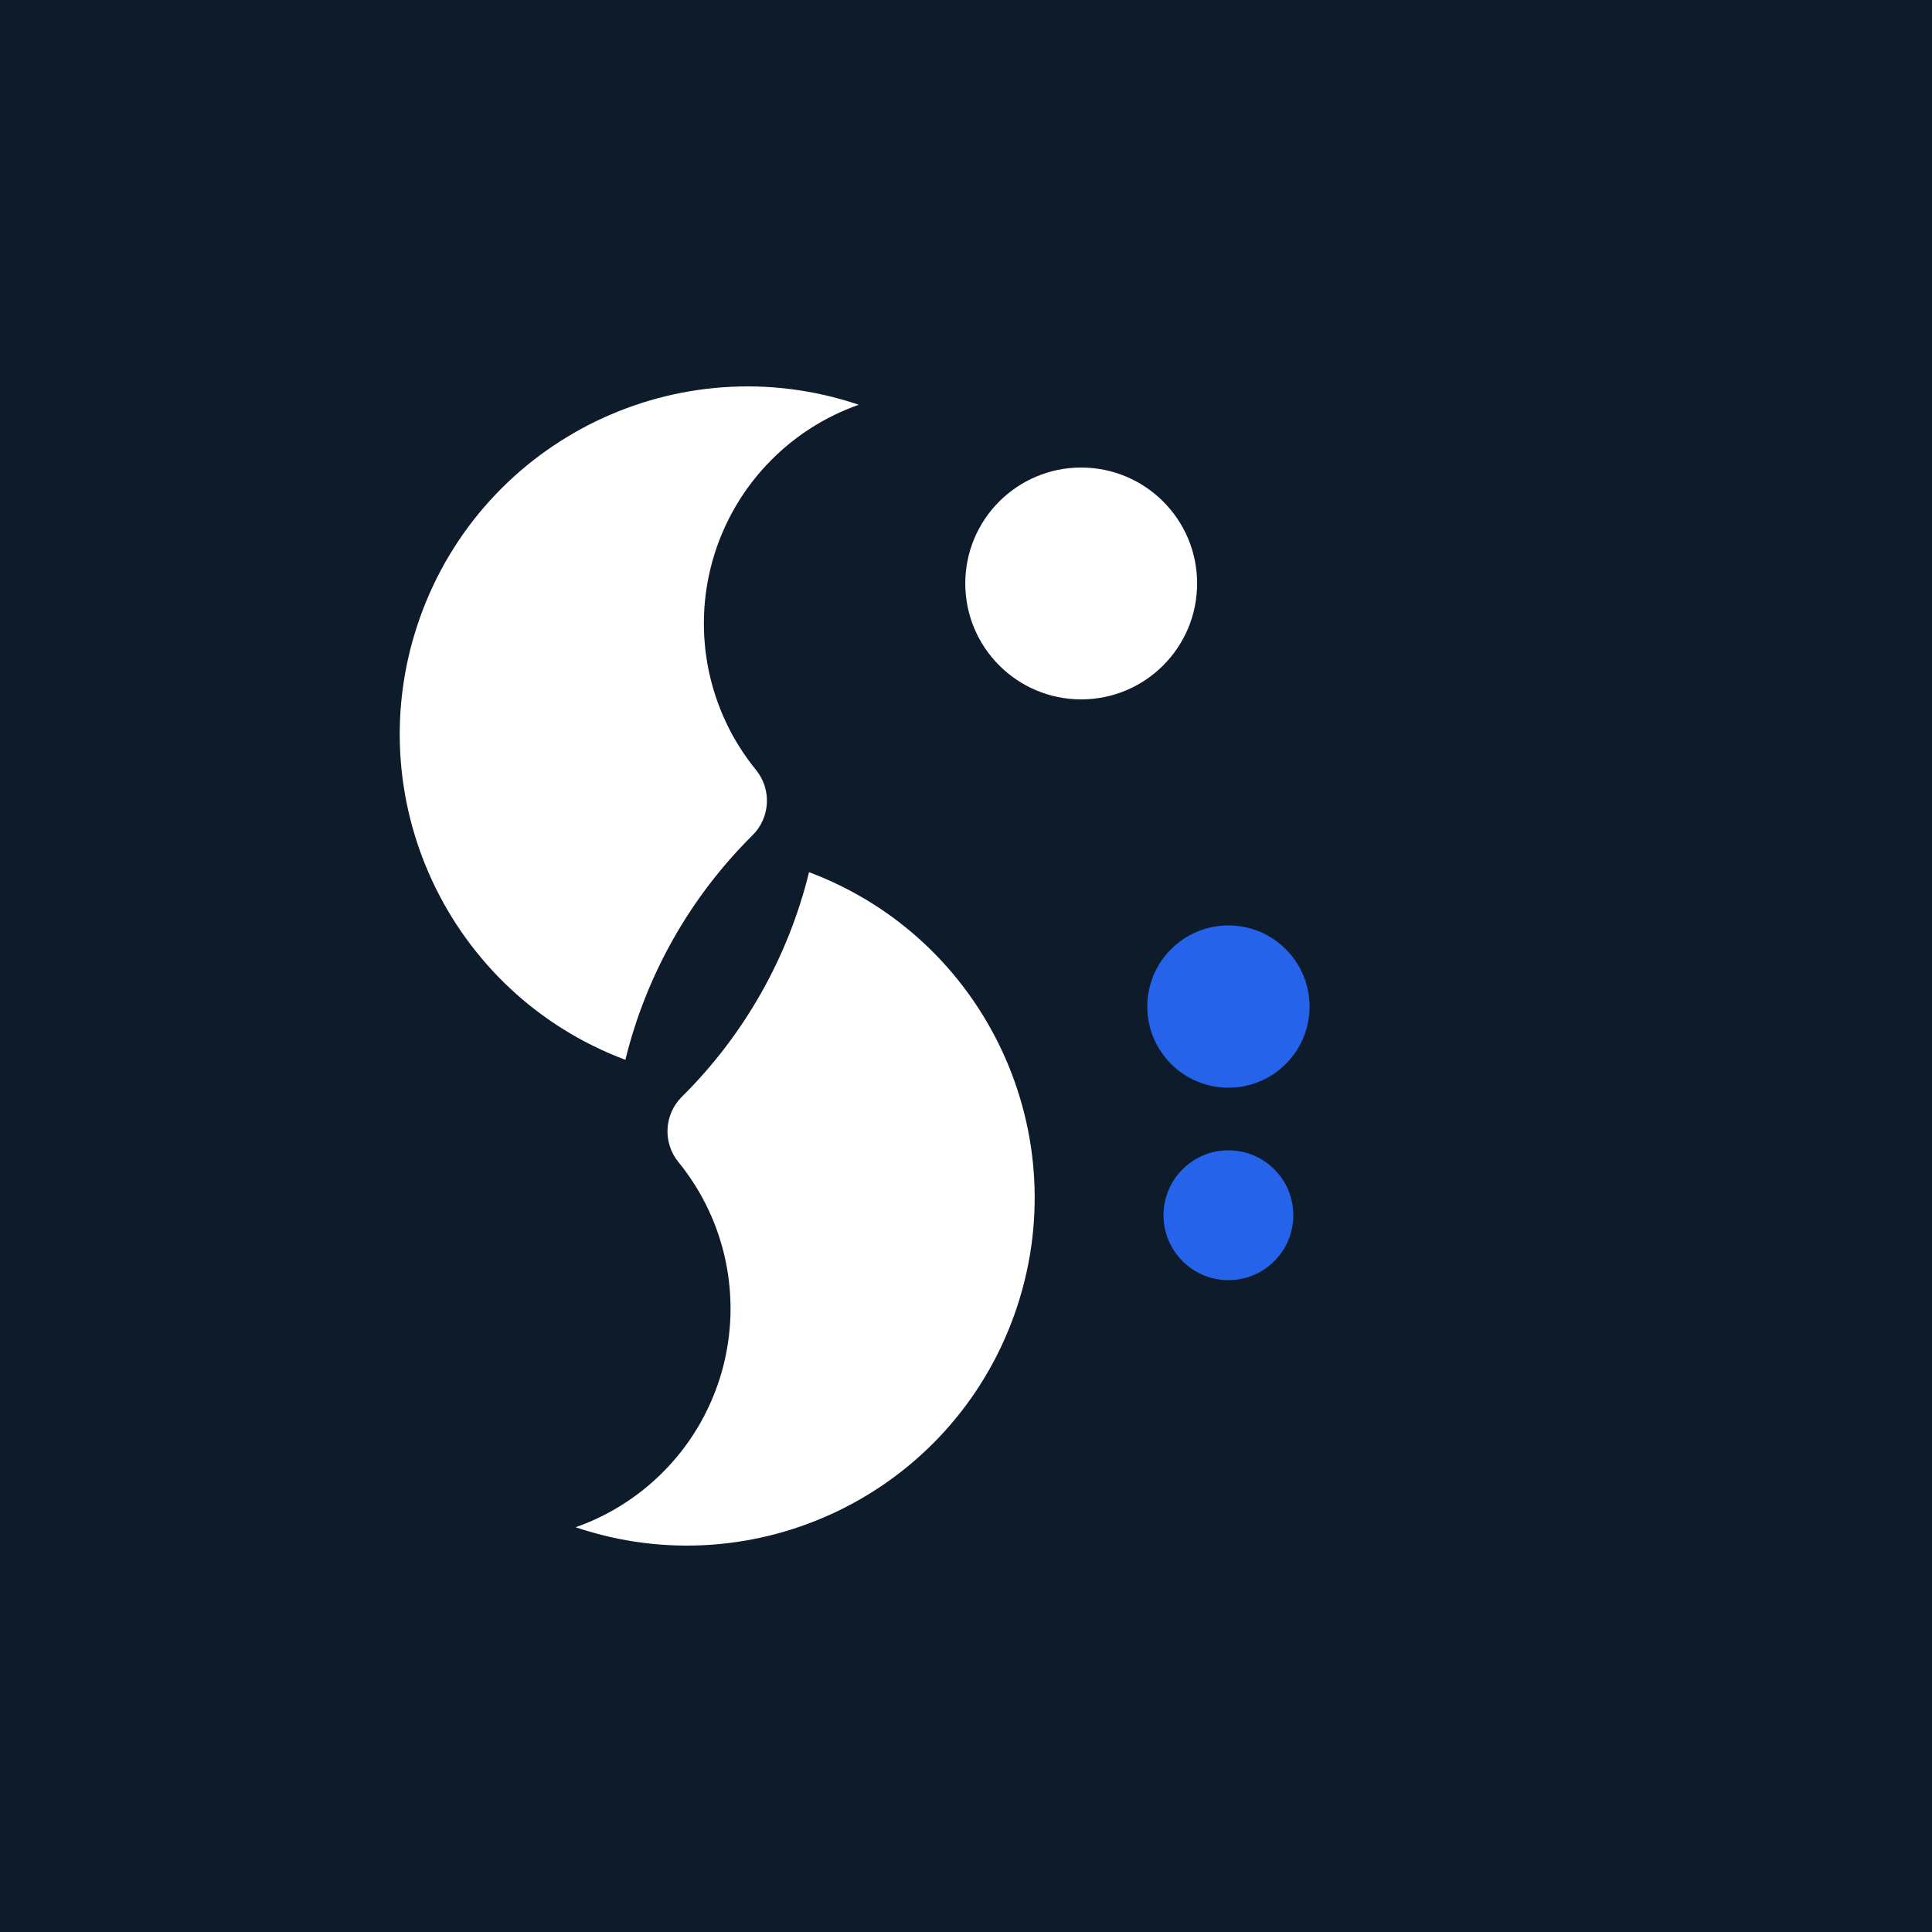
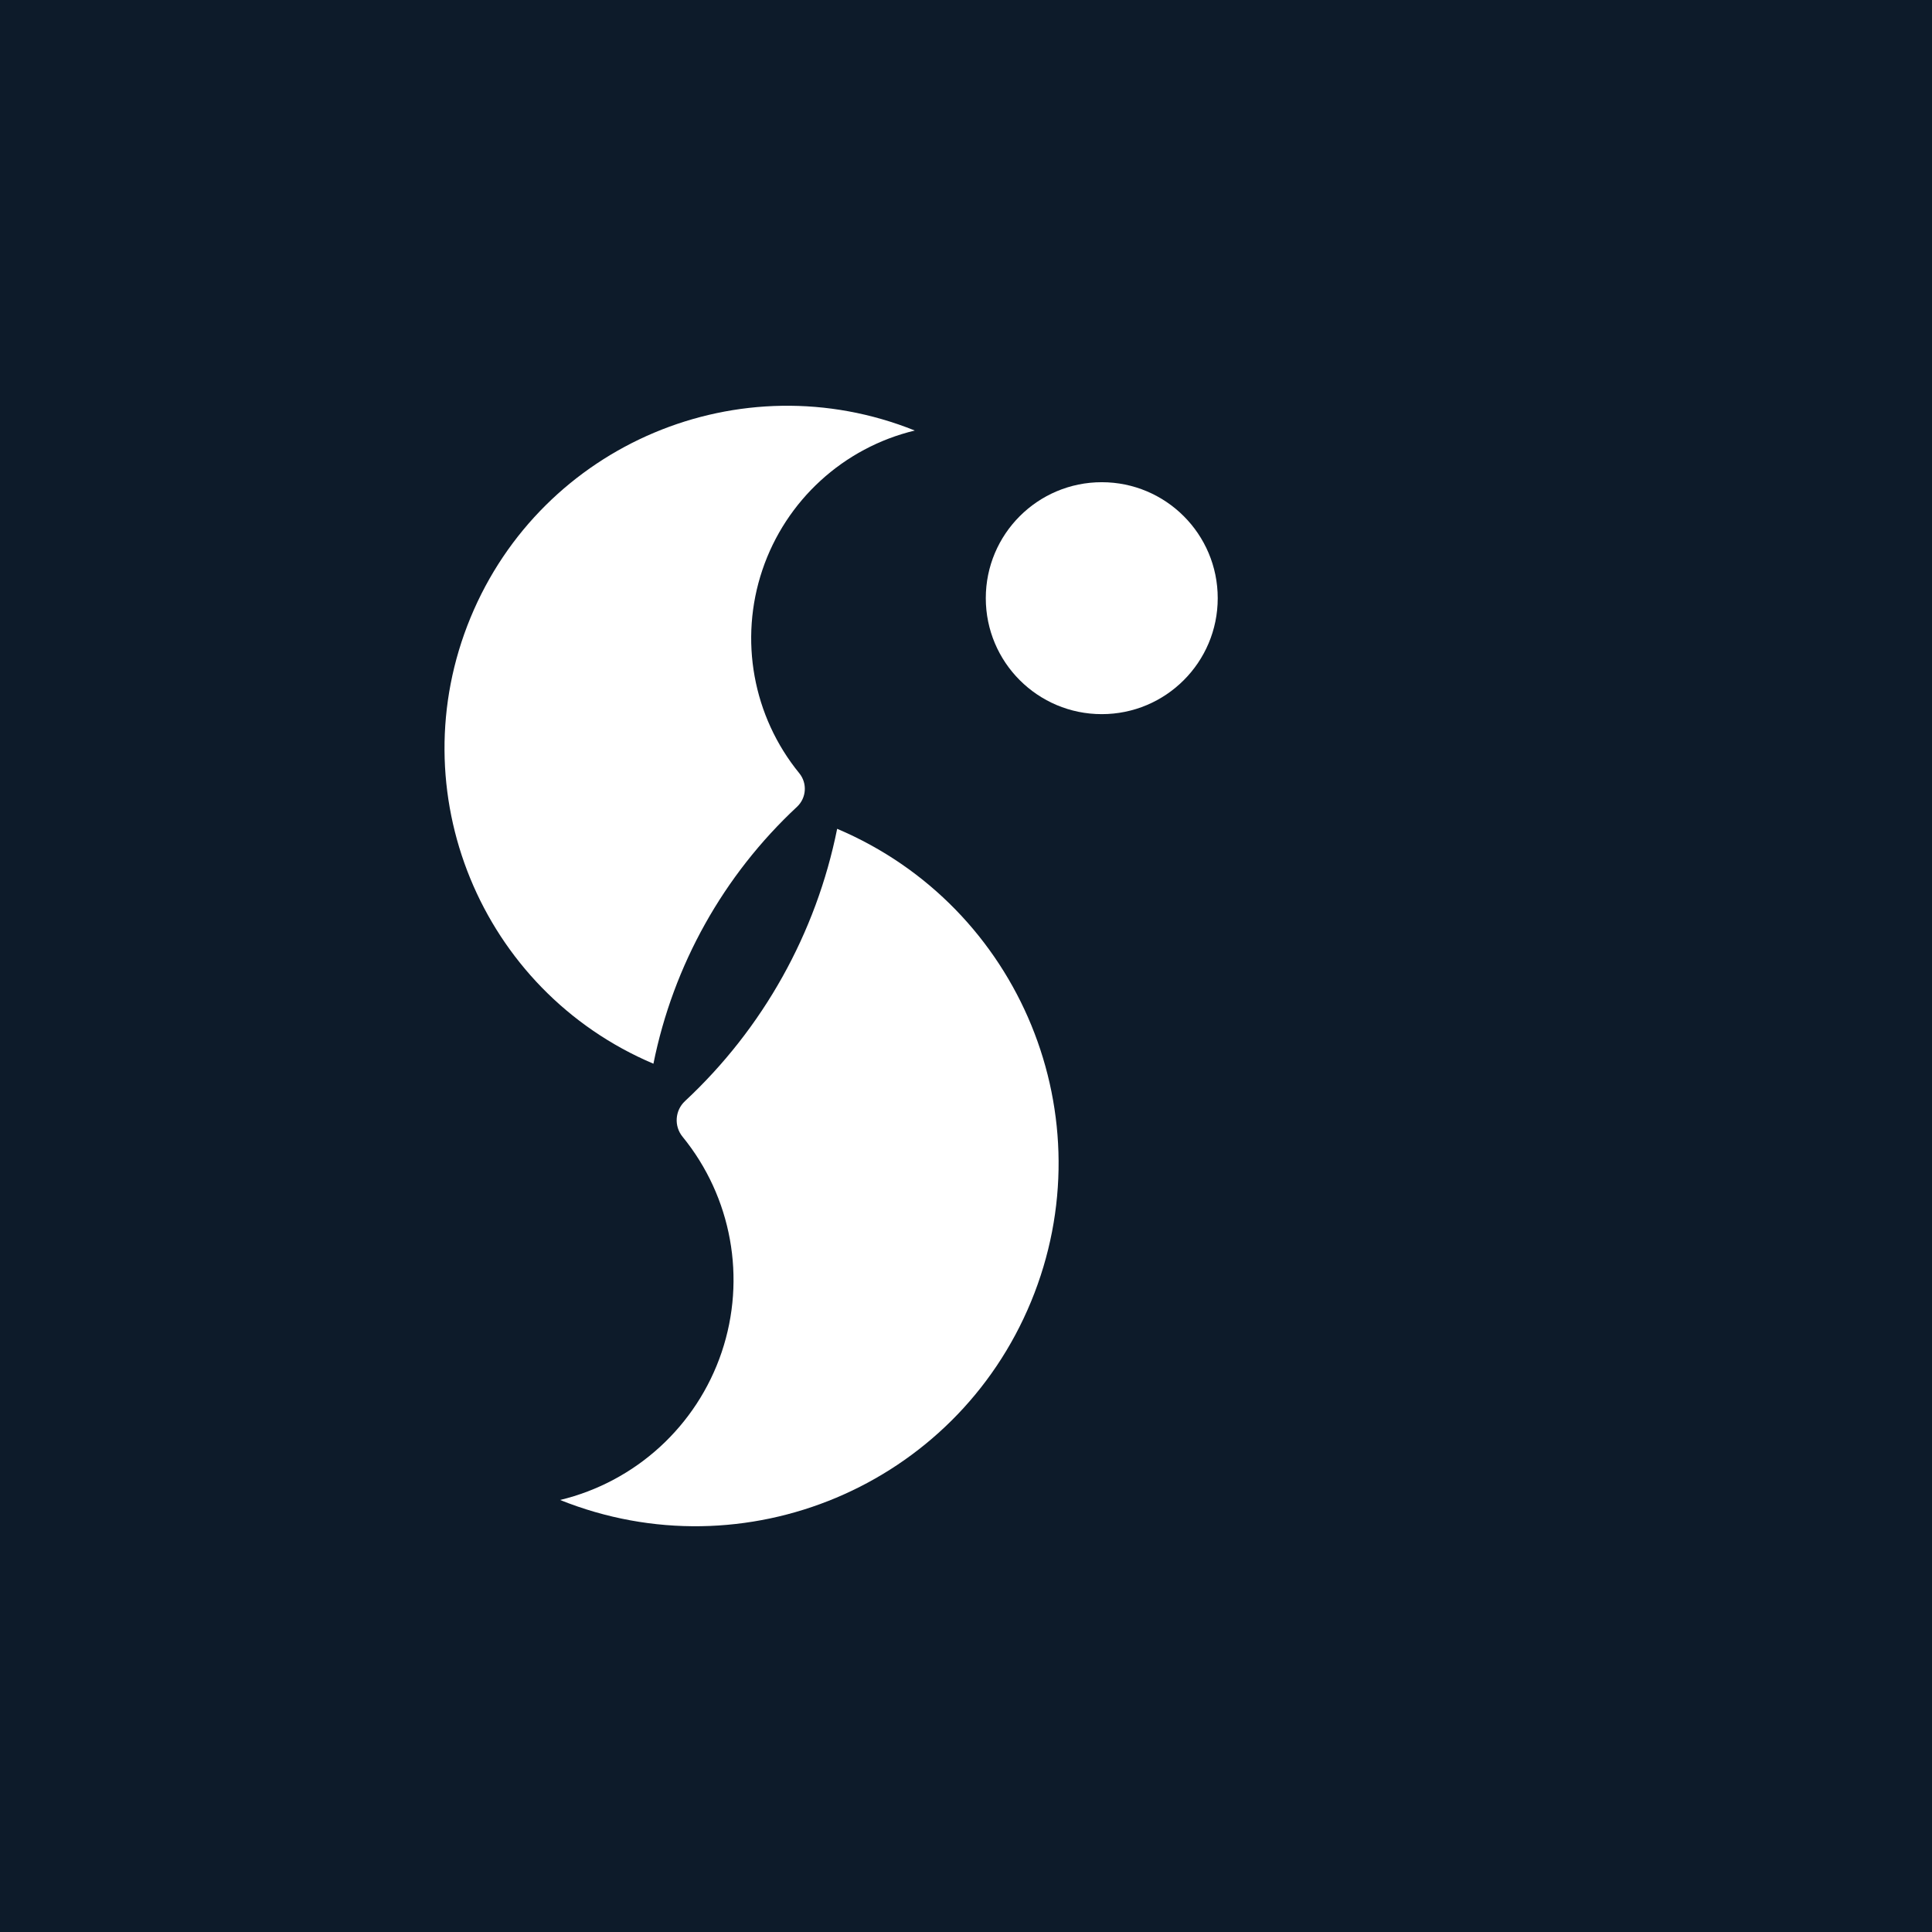
<svg xmlns="http://www.w3.org/2000/svg" viewBox="0 0 512 512" width="512" height="512" role="img" aria-label="PsychSift">
  <rect width="512" height="512" fill="#0D1B2A" />
-   <g transform="translate(105.8959 102.4) scale(3.072)">
+   <g transform="translate(117.7459 107.5199) scale(2.9696)">
    <g fill="#FFFFFF">
-       <path d="M39.615 1.583 A20 20 0 0 0 30.746 33.085 A4.2 4.2 0 0 1 30.446 38.722 A41 41 0 0 0 19.478 58.094 A30 30 0 0 1 39.615 1.583 Z" />
-       <path d="M39.615 1.583 A20 20 0 0 0 30.746 33.085 A4.2 4.2 0 0 1 30.446 38.722 A41 41 0 0 0 19.478 58.094 A30 30 0 0 1 39.615 1.583 Z" transform="rotate(180 27.4 50)" />
+       <path d="M41.988 2.214 A19.061 19.061 0 0 0 31.678 32.796 A2.199 2.199 0 0 1 31.473 35.795 A42.87 42.87 0 0 0 18.662 58.72 A30.567 30.567 0 0 1 41.988 2.214 Z" />
+       <path d="M41.988 2.214 A19.061 19.061 0 0 0 31.678 32.796 A2.199 2.199 0 0 1 31.473 35.795 A42.87 42.87 0 0 0 18.662 58.72 A30.567 30.567 0 0 1 41.988 2.214 Z" transform="translate(54.84 100) scale(-1.06)" />
+       <circle cx="58.672" cy="17.175" r="10.349" />
    </g>
-     <circle cx="58.8" cy="17" r="10" fill="#FFFFFF" />
-     <circle cx="71.5" cy="53.5" r="7" fill="#2563EB" />
-     <circle cx="71.5" cy="71.5" r="5.6" fill="#2563EB" />
  </g>
</svg>
